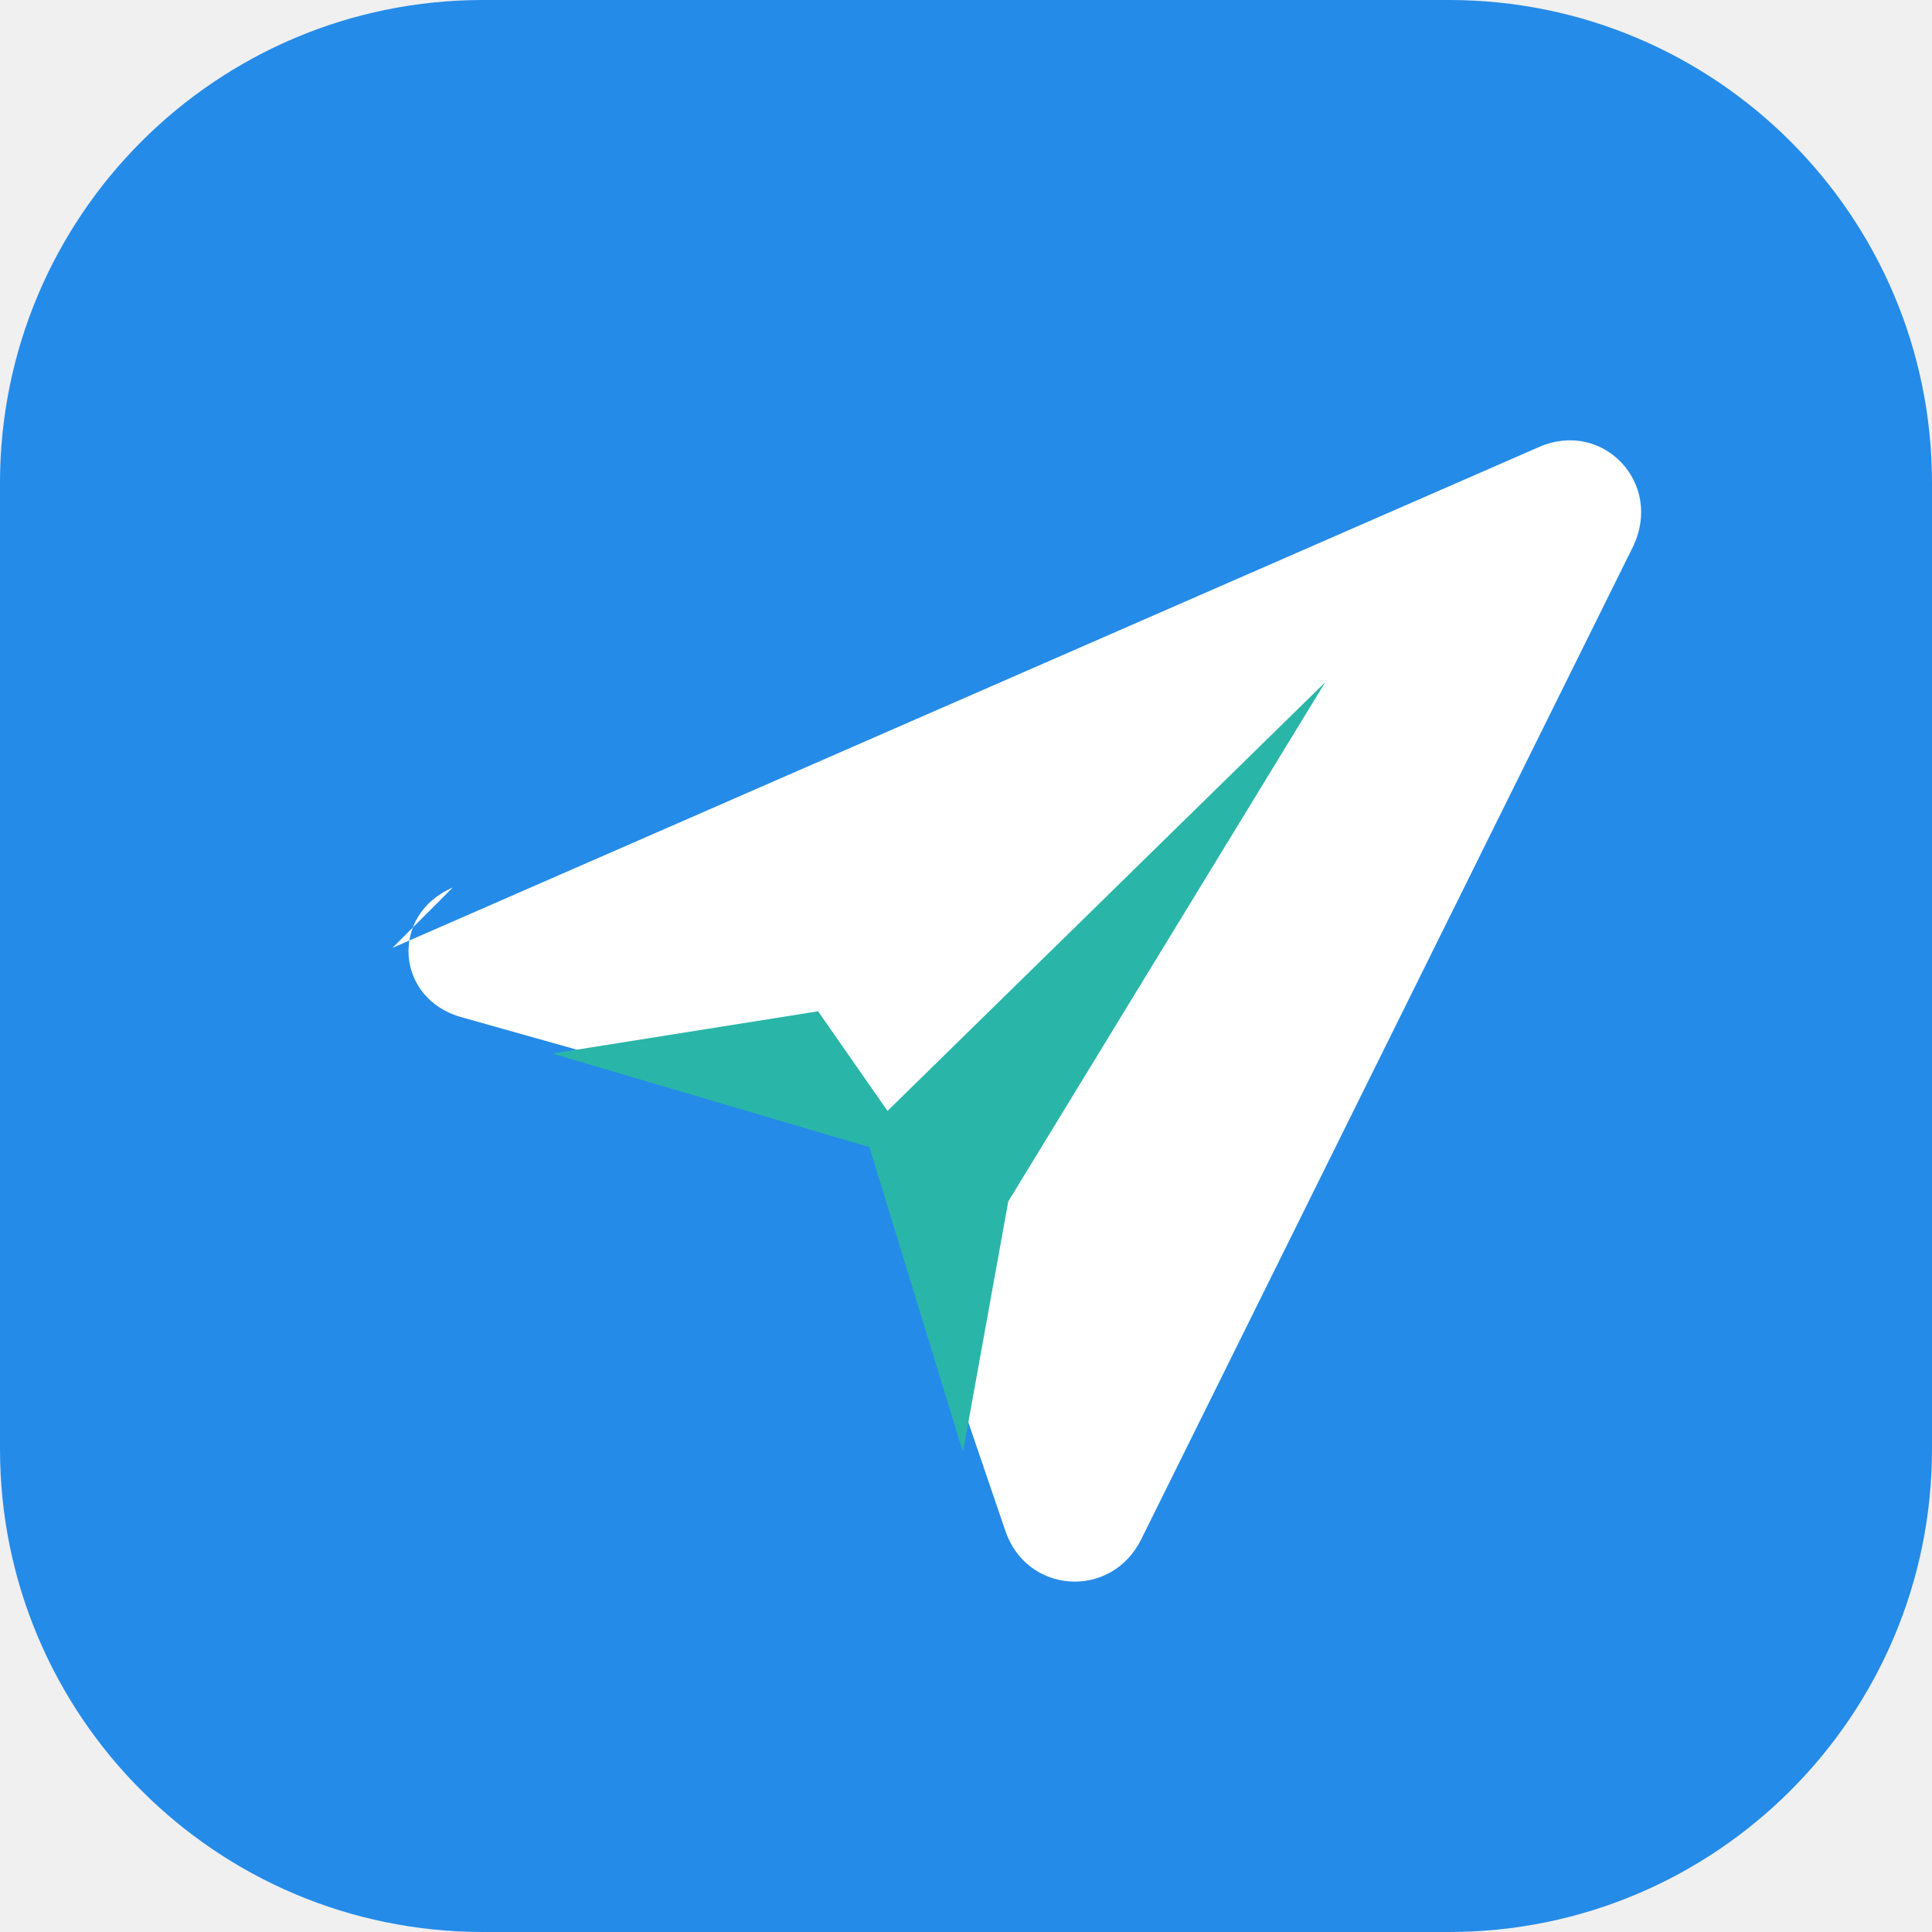
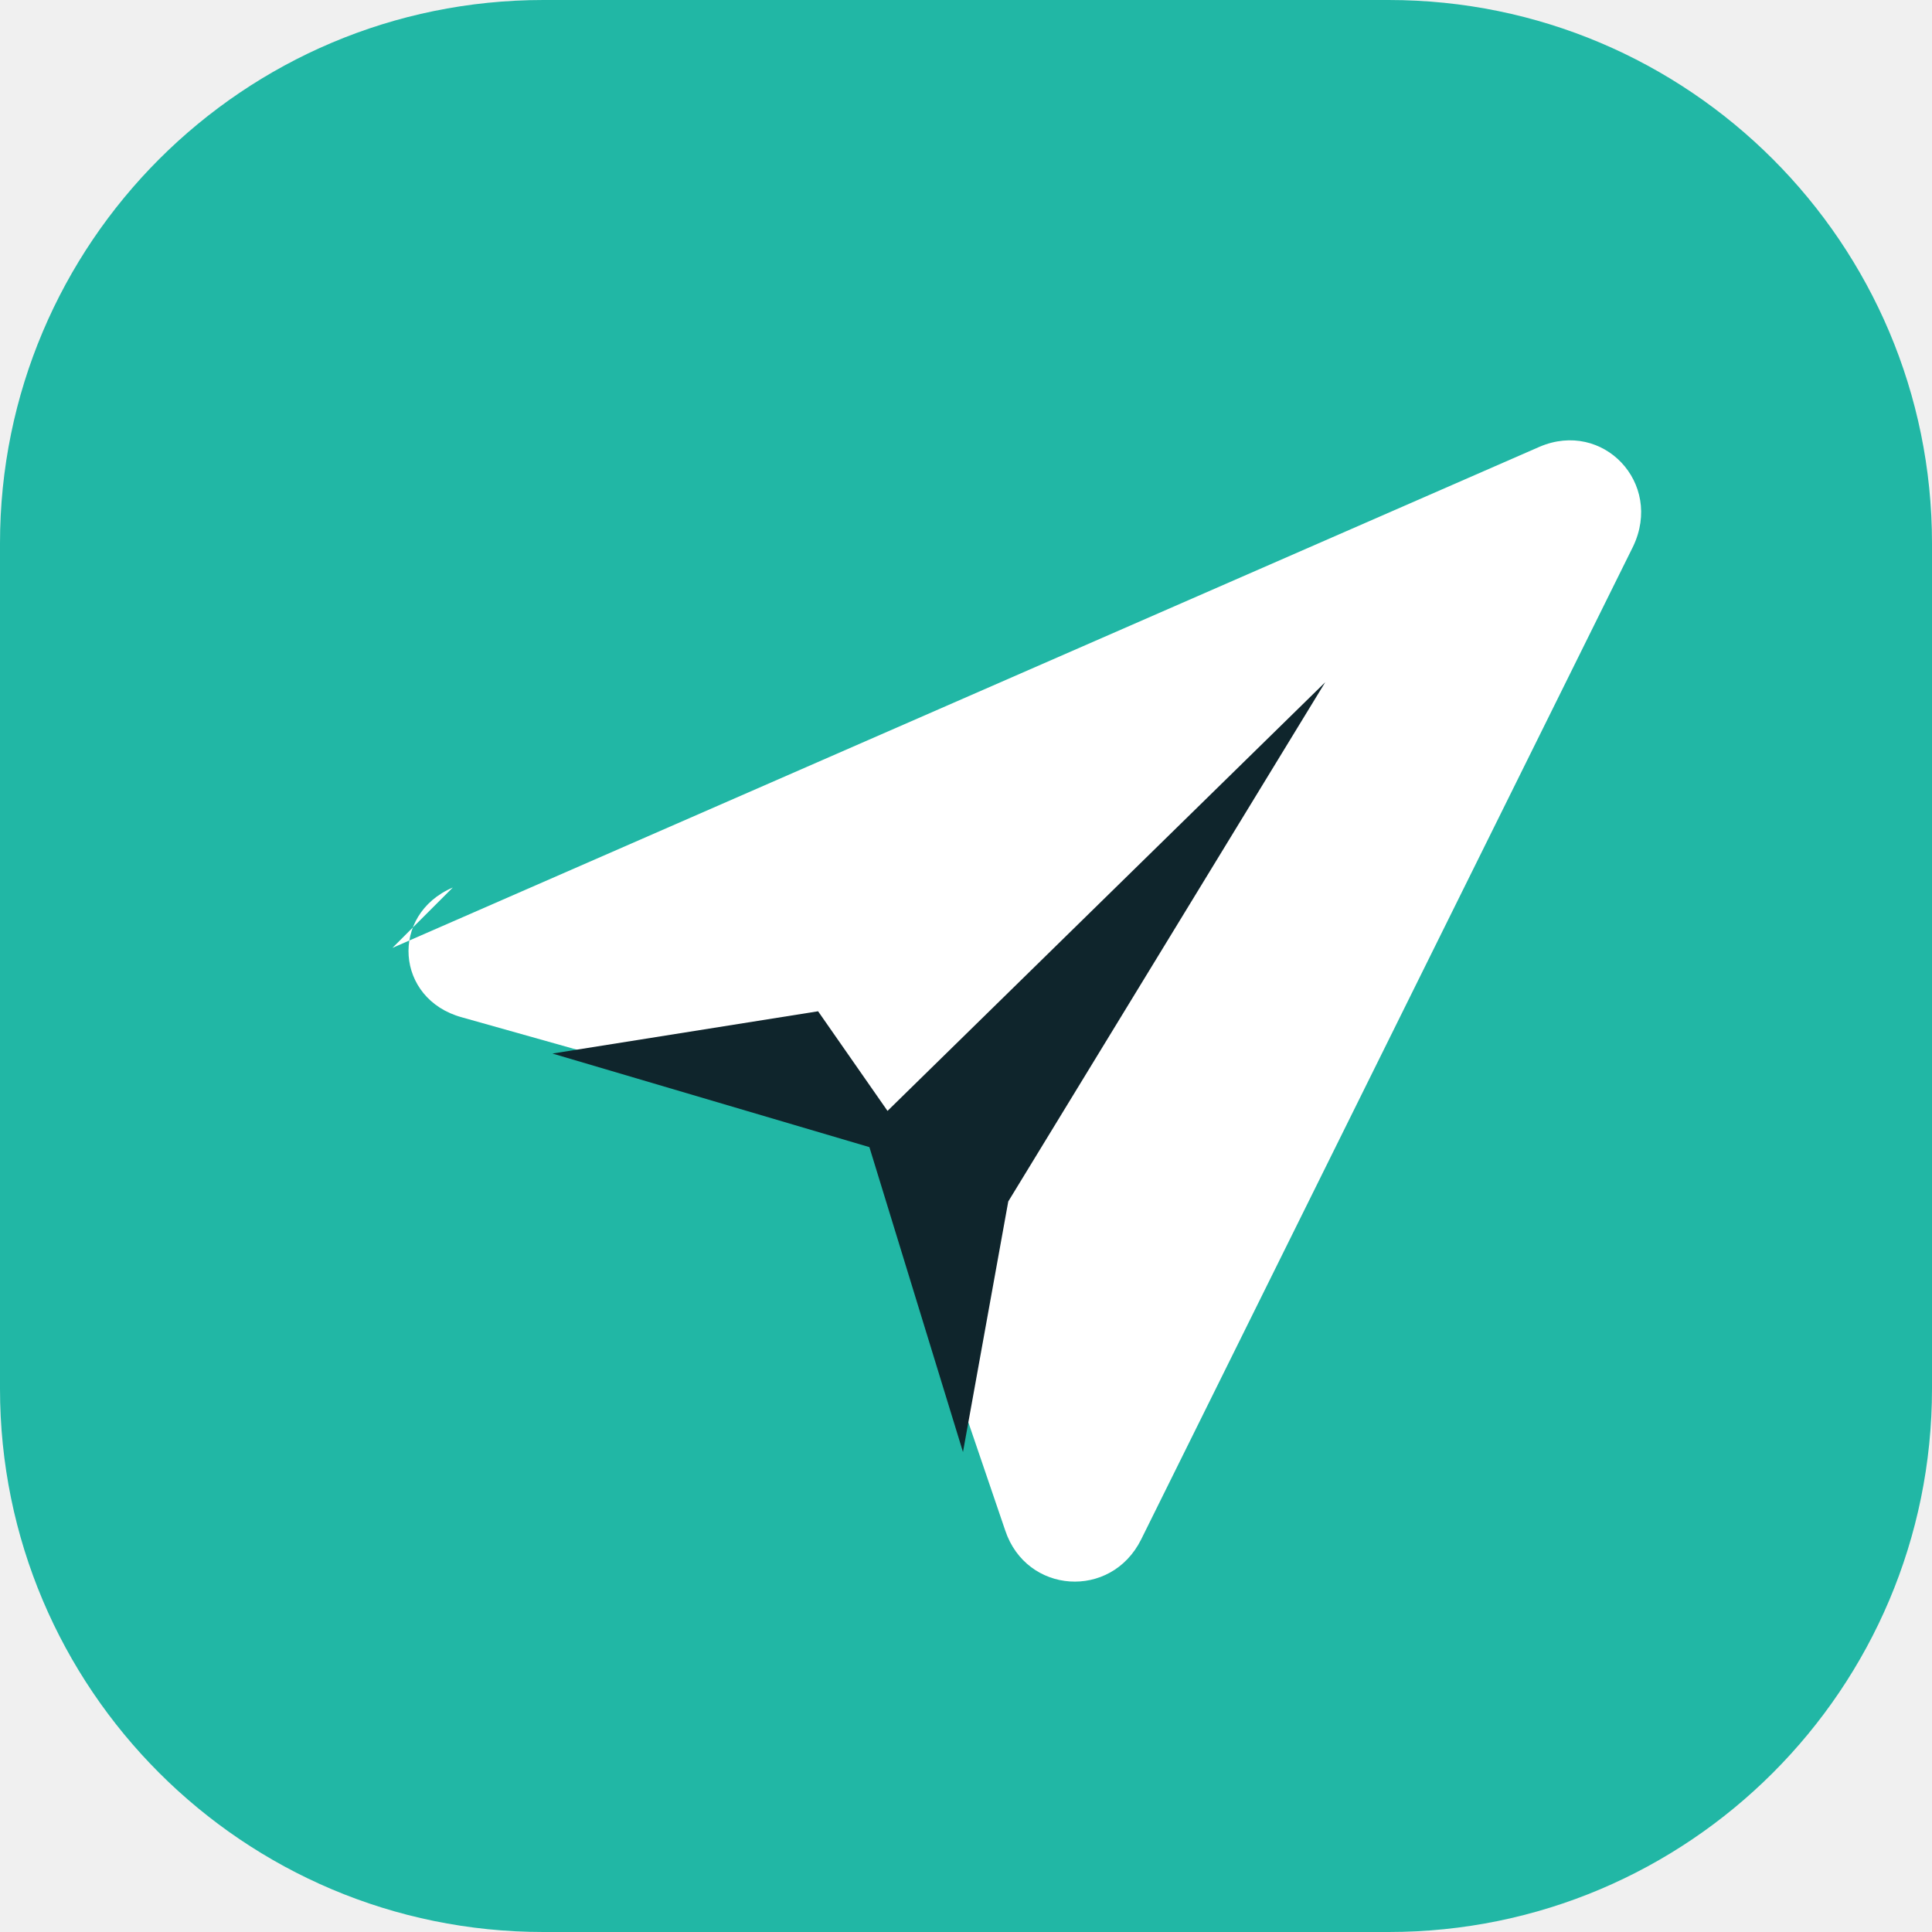
<svg xmlns="http://www.w3.org/2000/svg" viewBox="0 0 64 64" role="img" aria-labelledby="title desc">
-   <rect width="64" height="64" rx="16" fill="#258be8" />
+   <rect width="64" height="64" rx="18" fill="#21b7a5" />
  <path d="M13 31.4 51 14.8c2.1-.9 4.1 1.2 3.1 3.3L37.8 51c-1 2-3.8 1.8-4.5-.3l-4.5-13.2-13.5-3.8c-2.2-.6-2.4-3.4-.3-4.3Z" fill="#fff" />
-   <path d="m29.4 36.8 14.5-14.2-10.5 17.2-1.5 8.3-3.1-10.1-10.5-3.1 8.8-1.4Z" fill="#29b6a8" />
+   <path d="m29.4 36.8 14.5-14.2-10.5 17.2-1.5 8.3-3.1-10.1-10.5-3.1 8.8-1.4Z" fill="#0f252c" />
</svg>
